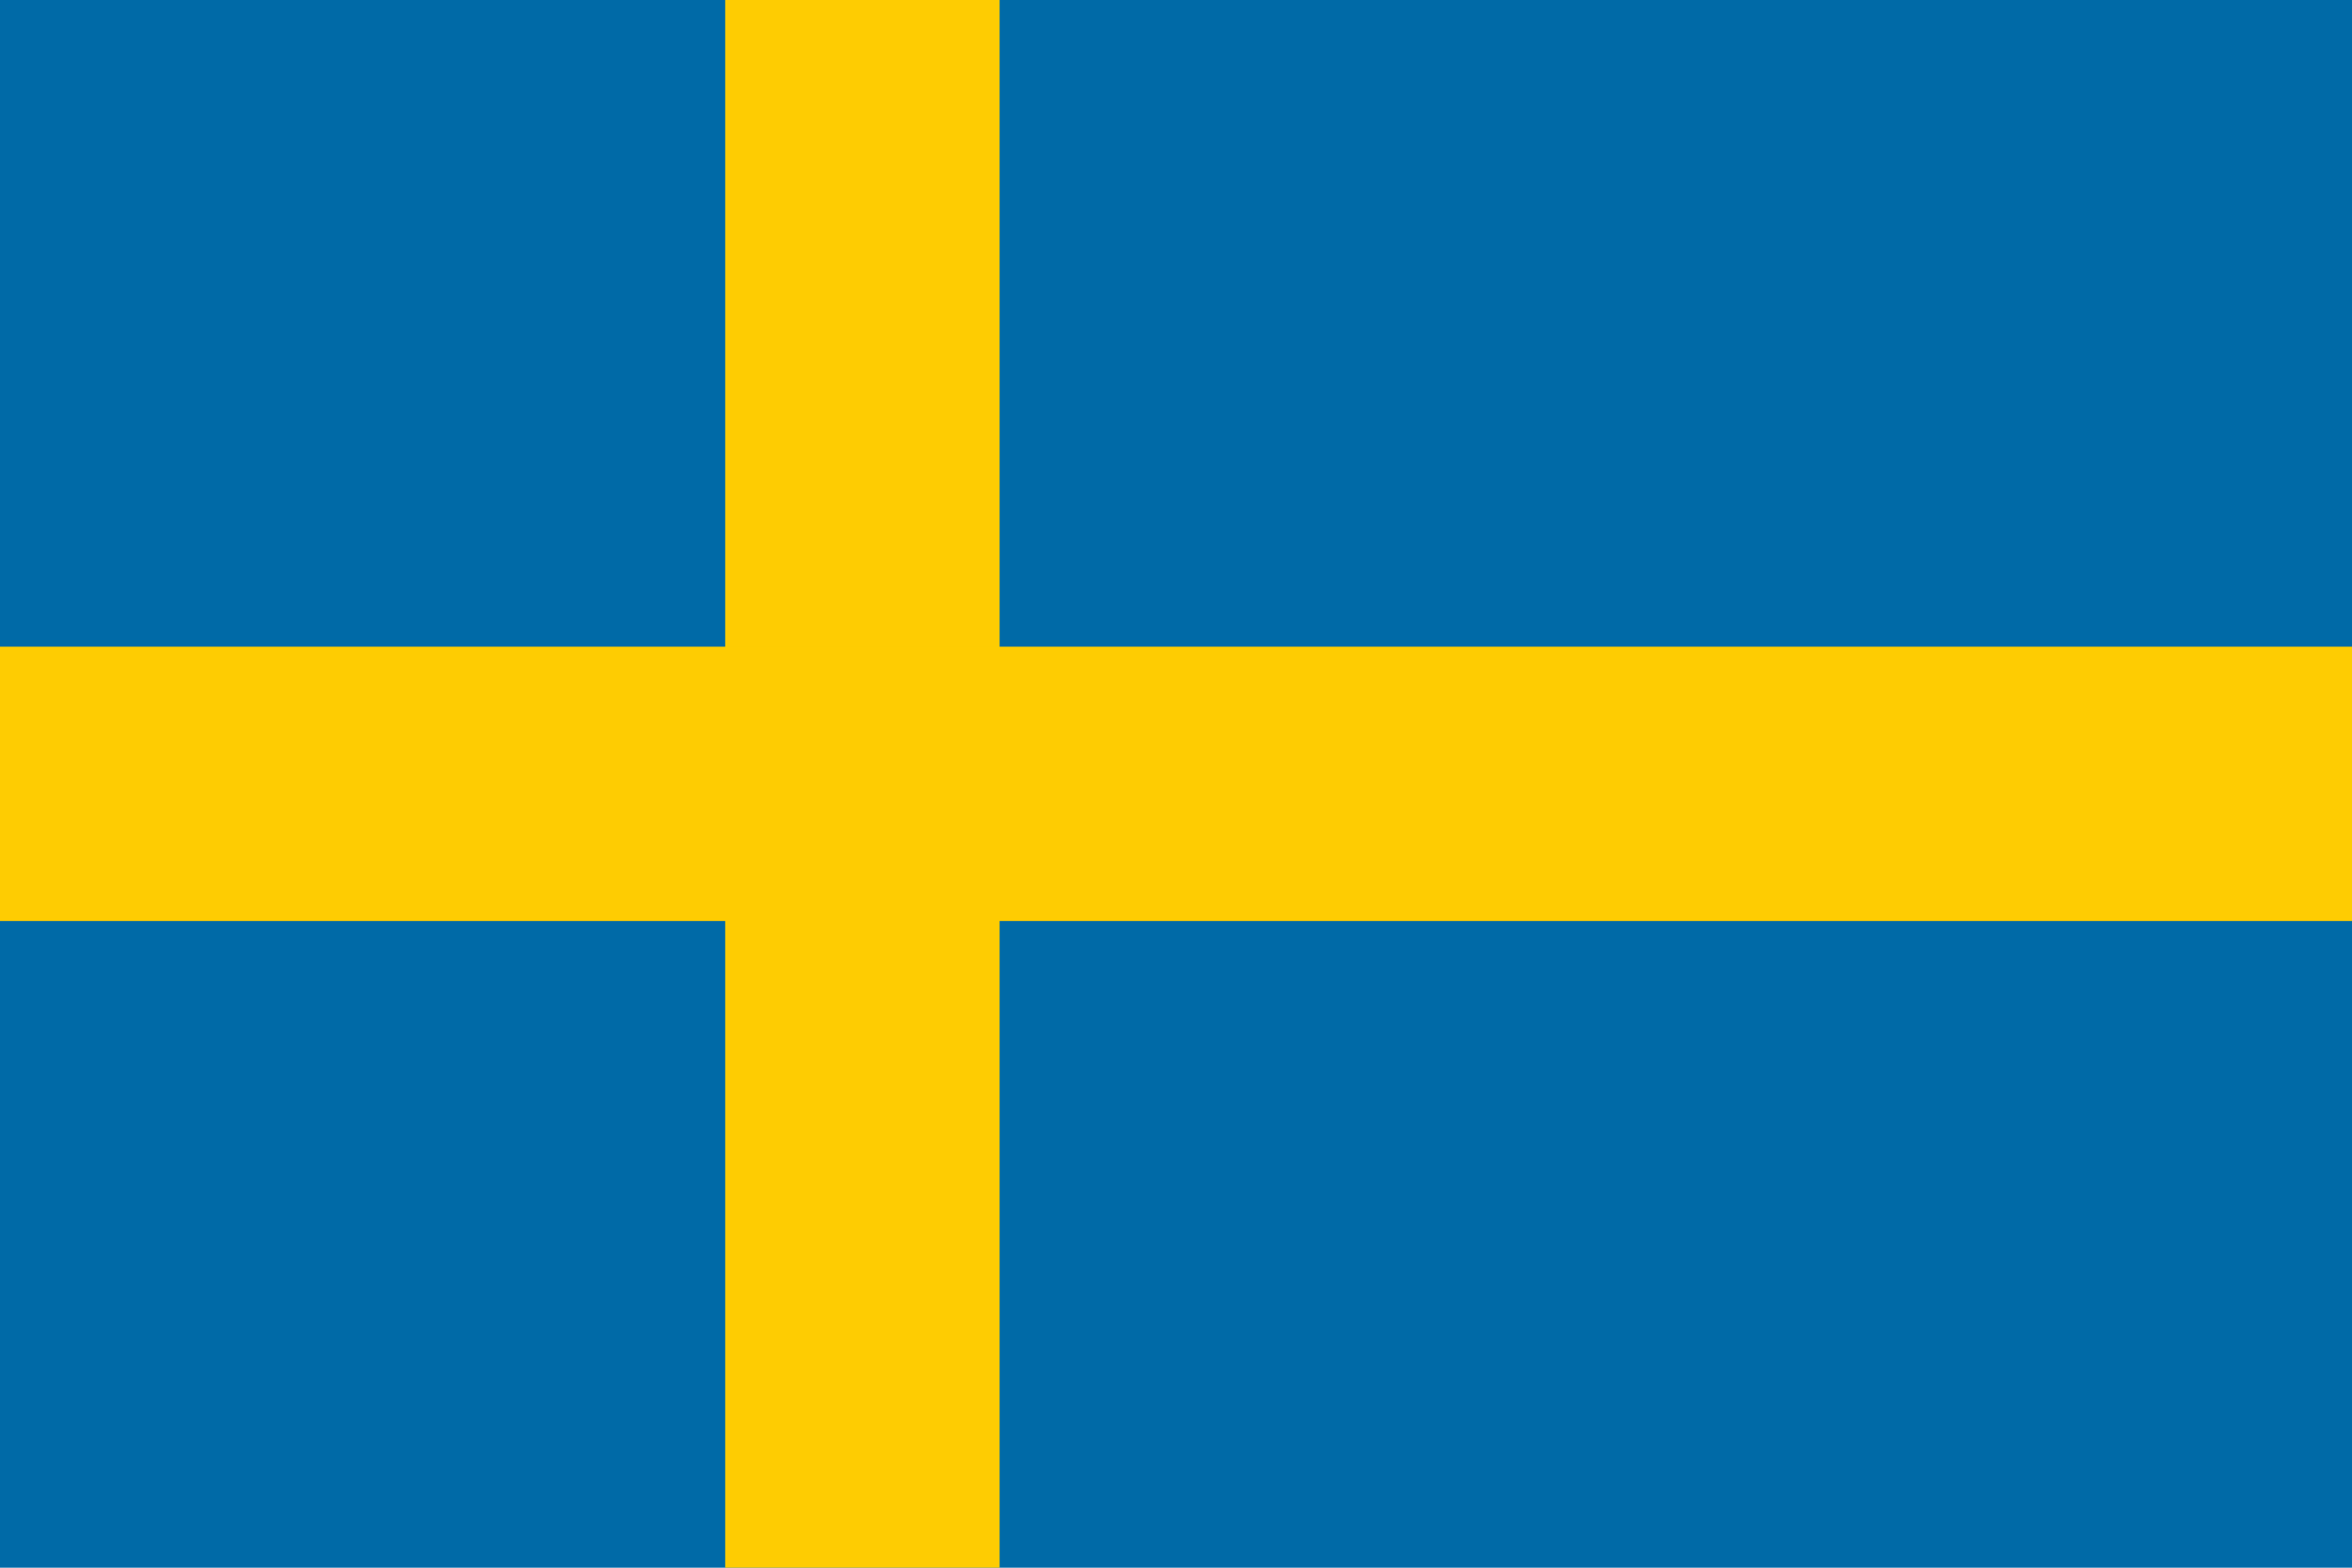
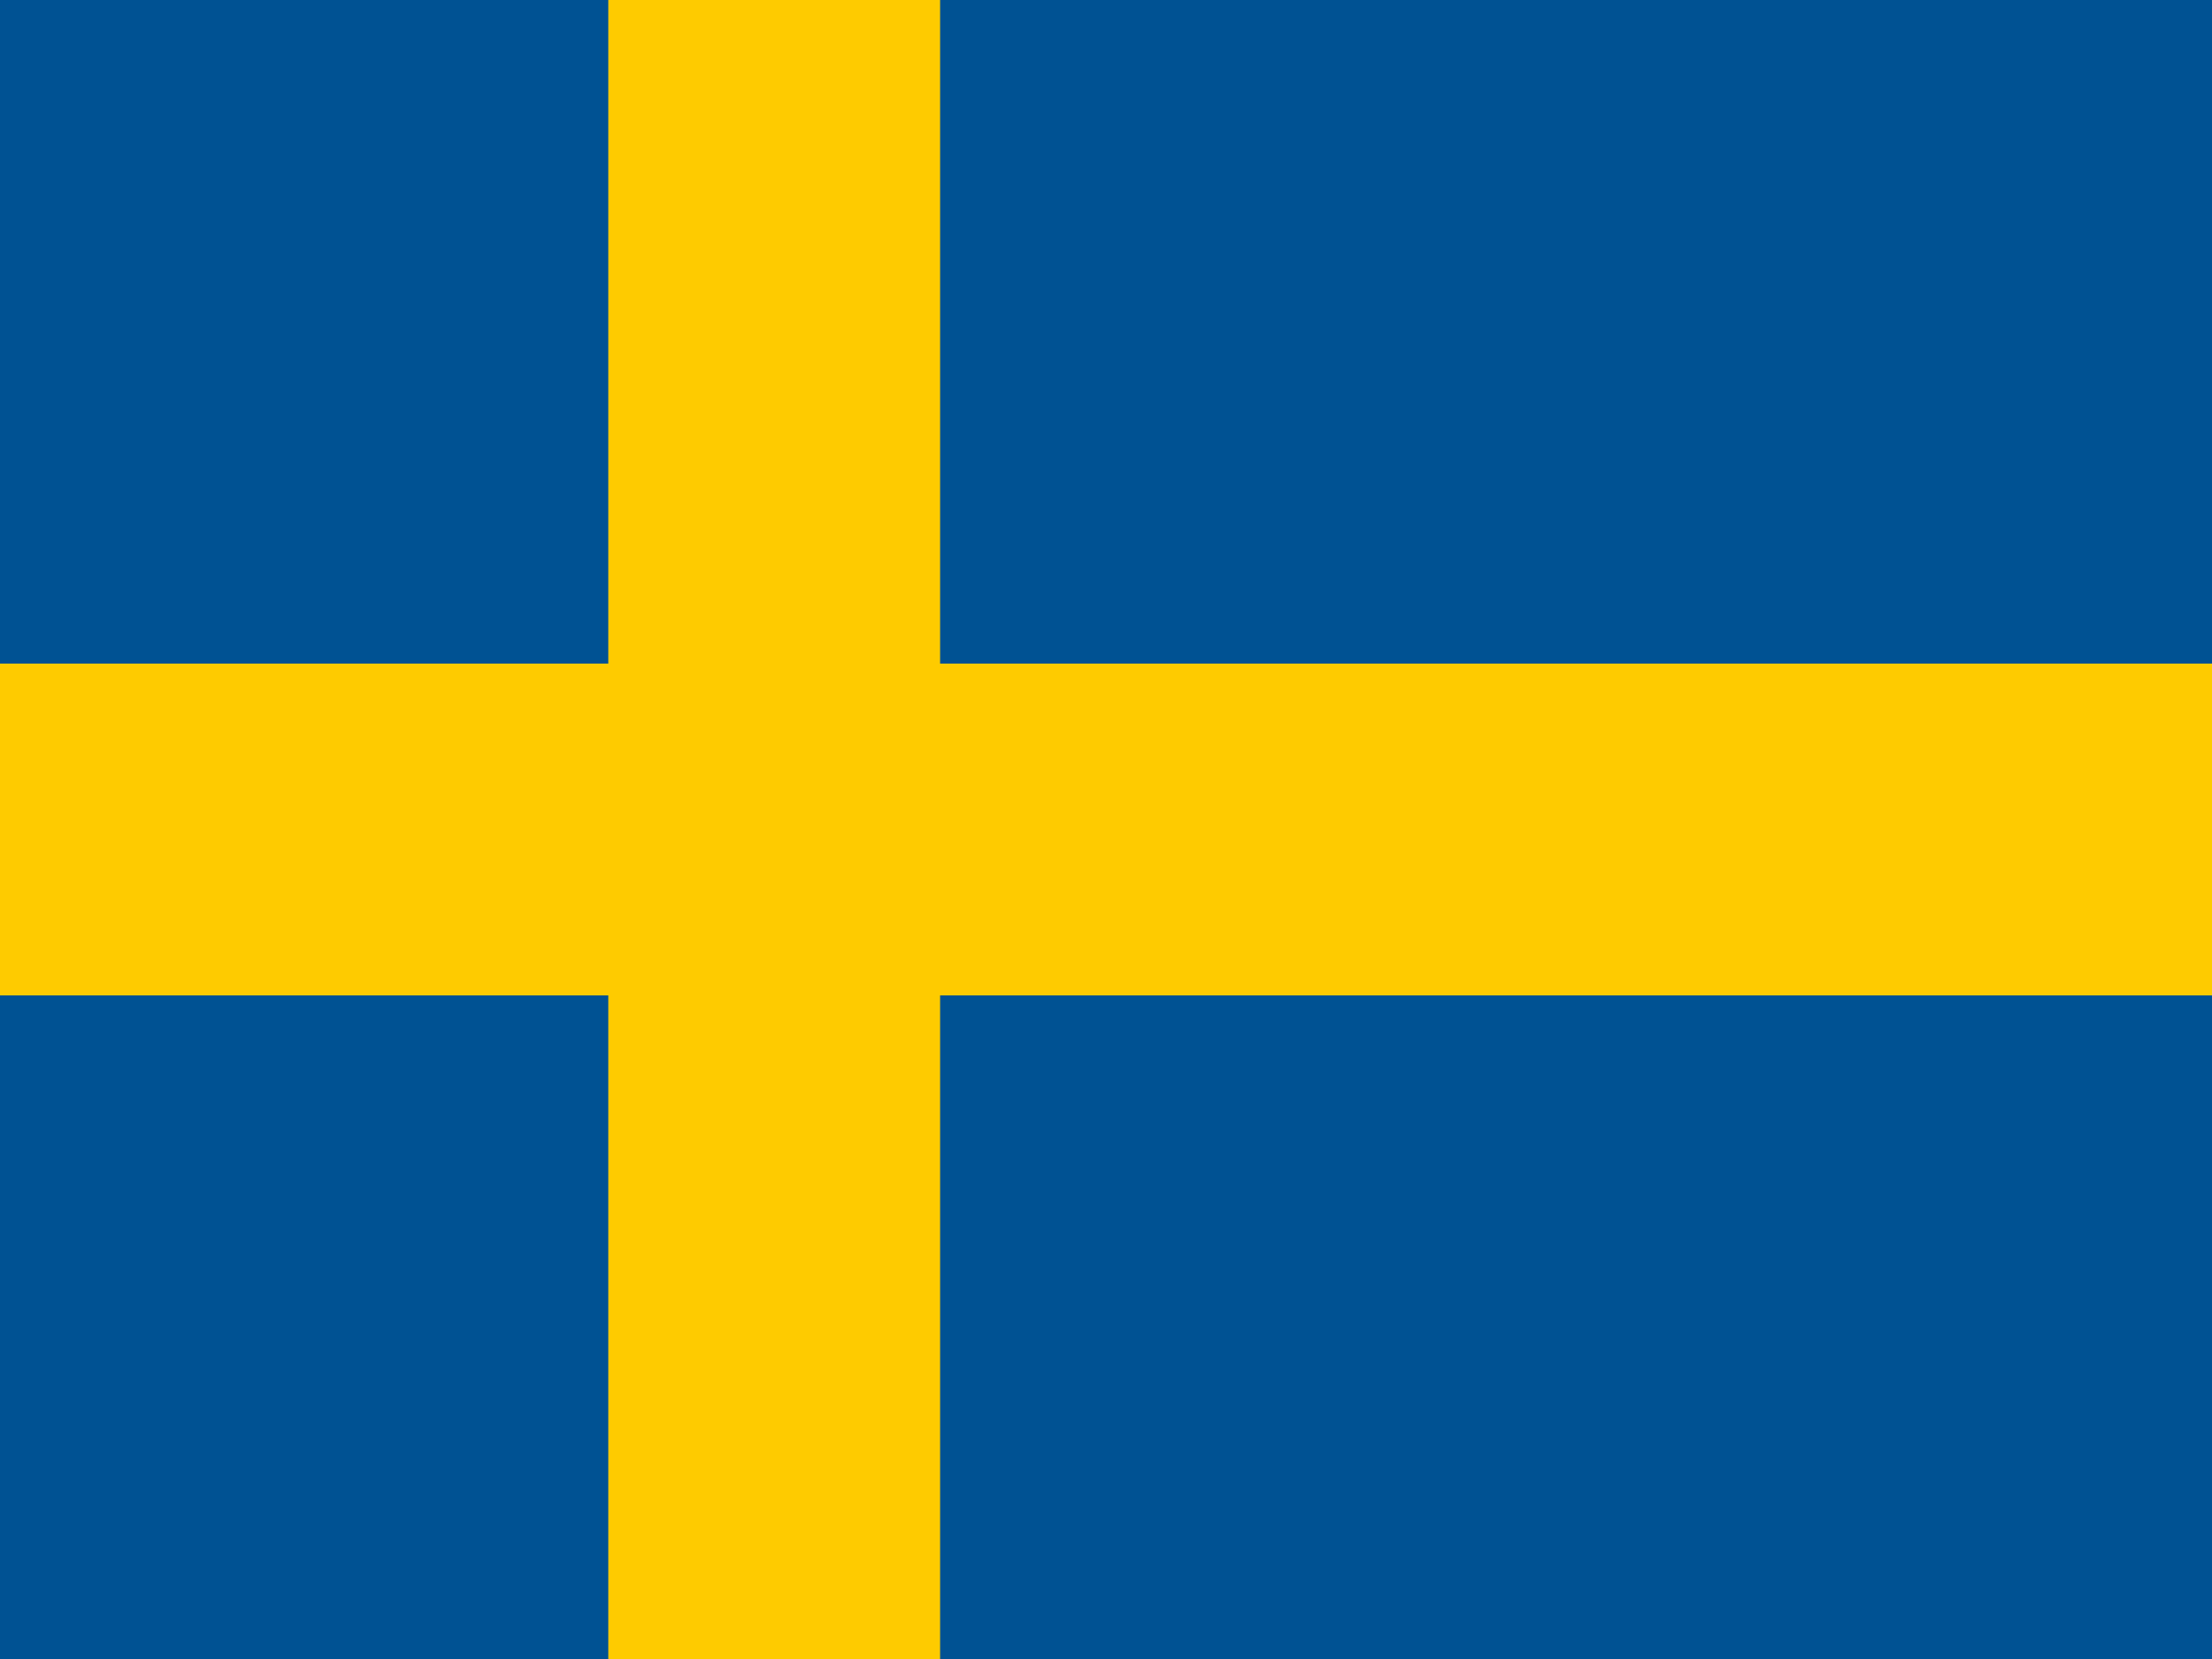
- <svg xmlns="http://www.w3.org/2000/svg" viewBox="0 0 60 40">
-   <rect x="0" y="0" width="60" height="40" fill="#006AA7" />
-   <rect x="18.5" y="0" width="7" height="40" fill="#FECC02" />
-   <rect x="0" y="16.5" width="60" height="7" fill="#FECC02" />
+ <svg xmlns="http://www.w3.org/2000/svg" id="flag-icons-se" viewBox="0 0 640 480">
+   <path fill="#005293" d="M0 0h640v480H0z" />
+   <path fill="#fecb00" d="M176 0v192H0v96h176v192h96V288h368v-96H272V0z" />
</svg>
